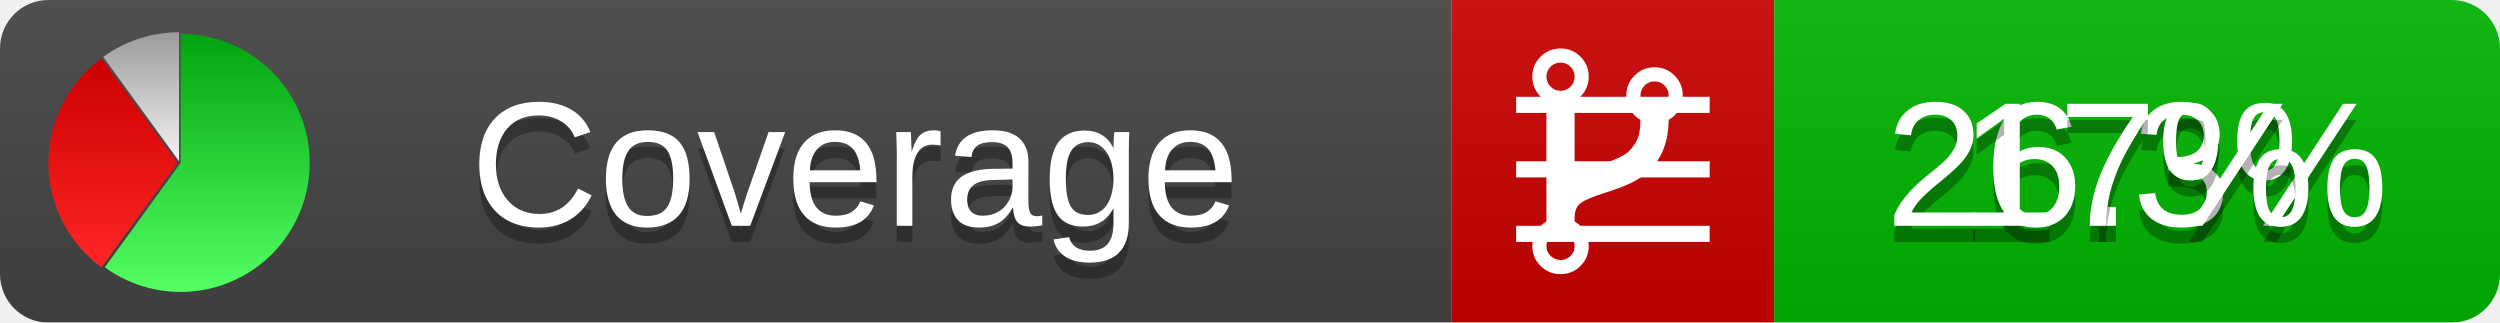
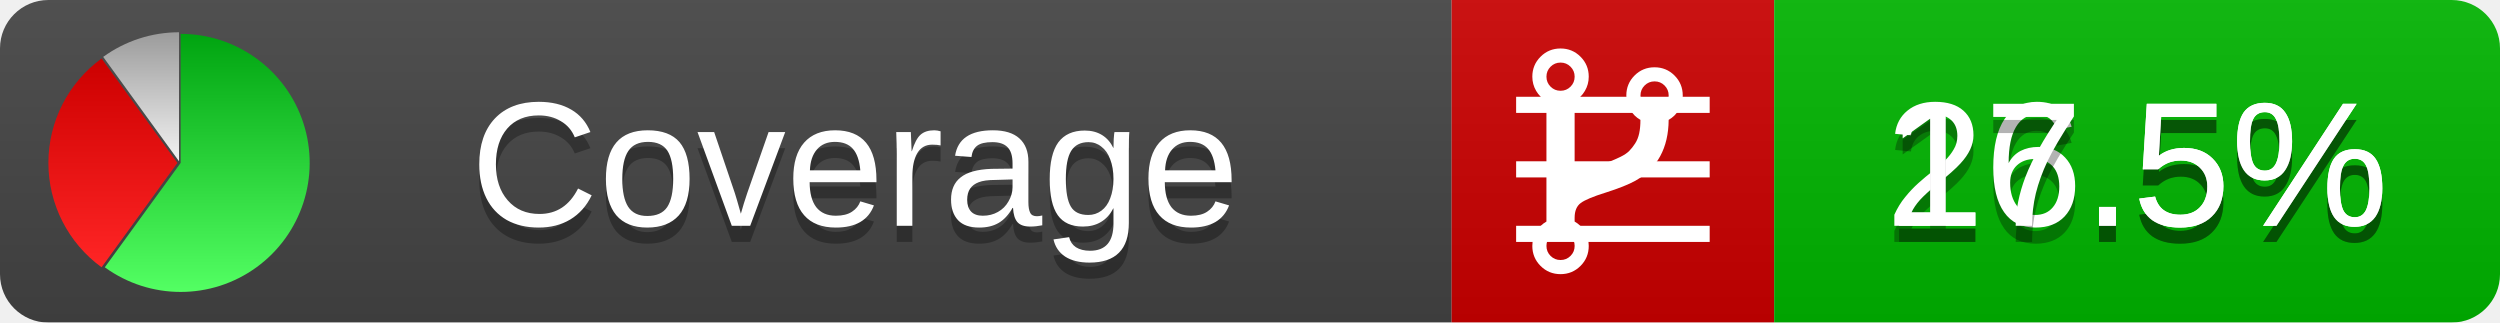
<svg xmlns="http://www.w3.org/2000/svg" xmlns:xlink="http://www.w3.org/1999/xlink" width="155" height="20">
  <style type="text/css">
          
            @keyframes fadeout {
              0 % { visibility: visible; opacity: 1; }
              40% { visibility: visible; opacity: 1; }
              50% { visibility: hidden; opacity: 0; }
              90% { visibility: hidden; opacity: 0; }
              100% { visibility: visible; opacity: 1; }
            }
            @keyframes fadein {
              0% { visibility: hidden; opacity: 0; }
              40% { visibility: hidden; opacity: 0; }
              50% { visibility: visible; opacity: 1; }
              90% { visibility: visible; opacity: 1; }
              100% { visibility: hidden; opacity: 0; }
            }
            .linecoverage {
                animation-duration: 10s;
                animation-name: fadeout;
                animation-iteration-count: infinite;
            }
            .branchcoverage {
                animation-duration: 10s;
                animation-name: fadein;
                animation-iteration-count: infinite;
            }
          
    </style>
  <defs>
    <linearGradient id="gradient" x2="0" y2="100%">
      <stop offset="0" stop-color="#bbb" stop-opacity=".1" />
      <stop offset="1" stop-opacity=".1" />
    </linearGradient>
    <linearGradient id="green" x2="0" y2="100%">
      <stop offset="0" stop-color="#00A410" />
      <stop offset="1" stop-color="#53FF63" />
    </linearGradient>
    <linearGradient id="red" x2="0" y2="100%">
      <stop offset="0" stop-color="#C00" />
      <stop offset="1" stop-color="#FF2525" />
    </linearGradient>
    <linearGradient id="gray" x2="0" y2="100%">
      <stop offset="0" stop-color="#9B9B9B" />
      <stop offset="1" stop-color="#F3F3F3" />
    </linearGradient>
    <mask id="mask">
      <rect width="155" height="20" rx="3" fill="#fff" />
    </mask>
    <g id="icon">
      <path style="fill:url(#green);" d="M205,202.5 l0,-200 a200,200 0 1,1 -117.558,361.803 z" />
      <path style="fill:url(#red);" d="M200,202.5 l-117.558,161.803 a200,200 0 0,1 0,-323.607 z" />
      <path style="fill:url(#gray);" d="M202.5,200 l-117.558,-161.803 a200,200 0 0,1 117.558,-38.196 z" />
    </g>
  </defs>
  <g mask="url(#mask)">
    <rect x="0" y="0" width="90" height="20" fill="#444" />
    <rect x="90" y="0" width="20" height="20" fill="#c00" />
    <rect x="110" y="0" width="45" height="20" fill="#00B600" />
    <rect x="0" y="0" width="155" height="20" fill="url(#gradient)" />
  </g>
  <g>
    <path class="linecoverage" stroke="#fff" d="M94 6.5 h12 M94 10.5 h12 M94 14.5 h12" />
    <path class="branchcoverage" fill="#fff" d="m 97.628,15.247 q 0,-0.364 -0.255,-0.619 -0.255,-0.255 -0.619,-0.255 -0.364,0 -0.619,0.255 -0.255,0.255 -0.255,0.619 0,0.364 0.255,0.619 0.255,0.255 0.619,0.255 0.364,0 0.619,-0.255 0.255,-0.255 0.255,-0.619 z m 0,-10.493 q 0,-0.364 -0.255,-0.619 -0.255,-0.255 -0.619,-0.255 -0.364,0 -0.619,0.255 -0.255,0.255 -0.255,0.619 0,0.364 0.255,0.619 0.255,0.255 0.619,0.255 0.364,0 0.619,-0.255 0.255,-0.255 0.255,-0.619 z m 5.83,1.166 q 0,-0.364 -0.255,-0.619 -0.255,-0.255 -0.619,-0.255 -0.364,0 -0.619,0.255 -0.255,0.255 -0.255,0.619 0,0.364 0.255,0.619 0.255,0.255 0.619,0.255 0.364,0 0.619,-0.255 0.255,-0.255 0.255,-0.619 z m 0.874,0 q 0,0.474 -0.237,0.879 -0.237,0.405 -0.638,0.633 -0.018,2.614 -2.059,3.771 -0.619,0.346 -1.849,0.738 -1.166,0.364 -1.544,0.647 -0.378,0.282 -0.378,0.911 l 0,0.237 q 0.401,0.228 0.638,0.633 0.237,0.405 0.237,0.879 0,0.729 -0.51,1.239 -0.51,0.51 -1.239,0.51 -0.729,0 -1.239,-0.51 -0.51,-0.51 -0.51,-1.239 0,-0.474 0.237,-0.879 0.237,-0.405 0.638,-0.633 l 0,-7.469 q -0.401,-0.228 -0.638,-0.633 -0.237,-0.405 -0.237,-0.879 0,-0.729 0.51,-1.239 0.51,-0.51 1.239,-0.51 0.729,0 1.239,0.51 0.51,0.51 0.51,1.239 0,0.474 -0.237,0.879 -0.237,0.405 -0.638,0.633 l 0,4.527 q 0.492,-0.237 1.403,-0.519 0.501,-0.155 0.797,-0.269 0.296,-0.114 0.642,-0.282 0.346,-0.169 0.537,-0.36 0.191,-0.191 0.369,-0.465 0.178,-0.273 0.255,-0.633 0.077,-0.36 0.077,-0.833 -0.401,-0.228 -0.638,-0.633 -0.237,-0.405 -0.237,-0.879 0,-0.729 0.51,-1.239 0.51,-0.51 1.239,-0.51 0.729,0 1.239,0.51 0.51,0.51 0.51,1.239 z" />
  </g>
  <g fill="#fff" text-anchor="middle" font-family="Verdana,Arial,Geneva,sans-serif" font-size="11">
    <a xlink:href="https://github.com/danielpalme/ReportGenerator" target="_top">
      <use xlink:href="#icon" transform="translate(3,2) scale(.04)" />
    </a>
    <text x="53" y="15" fill="#010101" fill-opacity=".3">Coverage</text>
    <text x="53" y="14" fill="#fff">Coverage</text>
-     <text class="linecoverage" x="132.5" y="15" fill="#010101" fill-opacity=".3">26.3%</text>
-     <text class="linecoverage" x="132.5" y="14">26.3%</text>
-     <text class="branchcoverage" x="132.5" y="15" fill="#010101" fill-opacity=".3">17%</text>
-     <text class="branchcoverage" x="132.5" y="14">17%</text>
+     <text class="linecoverage" x="132.5" y="15" fill="#010101" fill-opacity=".3">26.5%</text>
+     <text class="linecoverage" x="132.5" y="14">26.5%</text>
+     <text class="branchcoverage" x="132.5" y="15" fill="#010101" fill-opacity=".3">17.5%</text>
+     <text class="branchcoverage" x="132.5" y="14">17.5%</text>
  </g>
  <g>
    <rect class="linecoverage" x="90" y="0" width="65" height="20" fill-opacity="0" />
    <rect class="branchcoverage" x="90" y="0" width="65" height="20" fill-opacity="0" />
  </g>
</svg>
